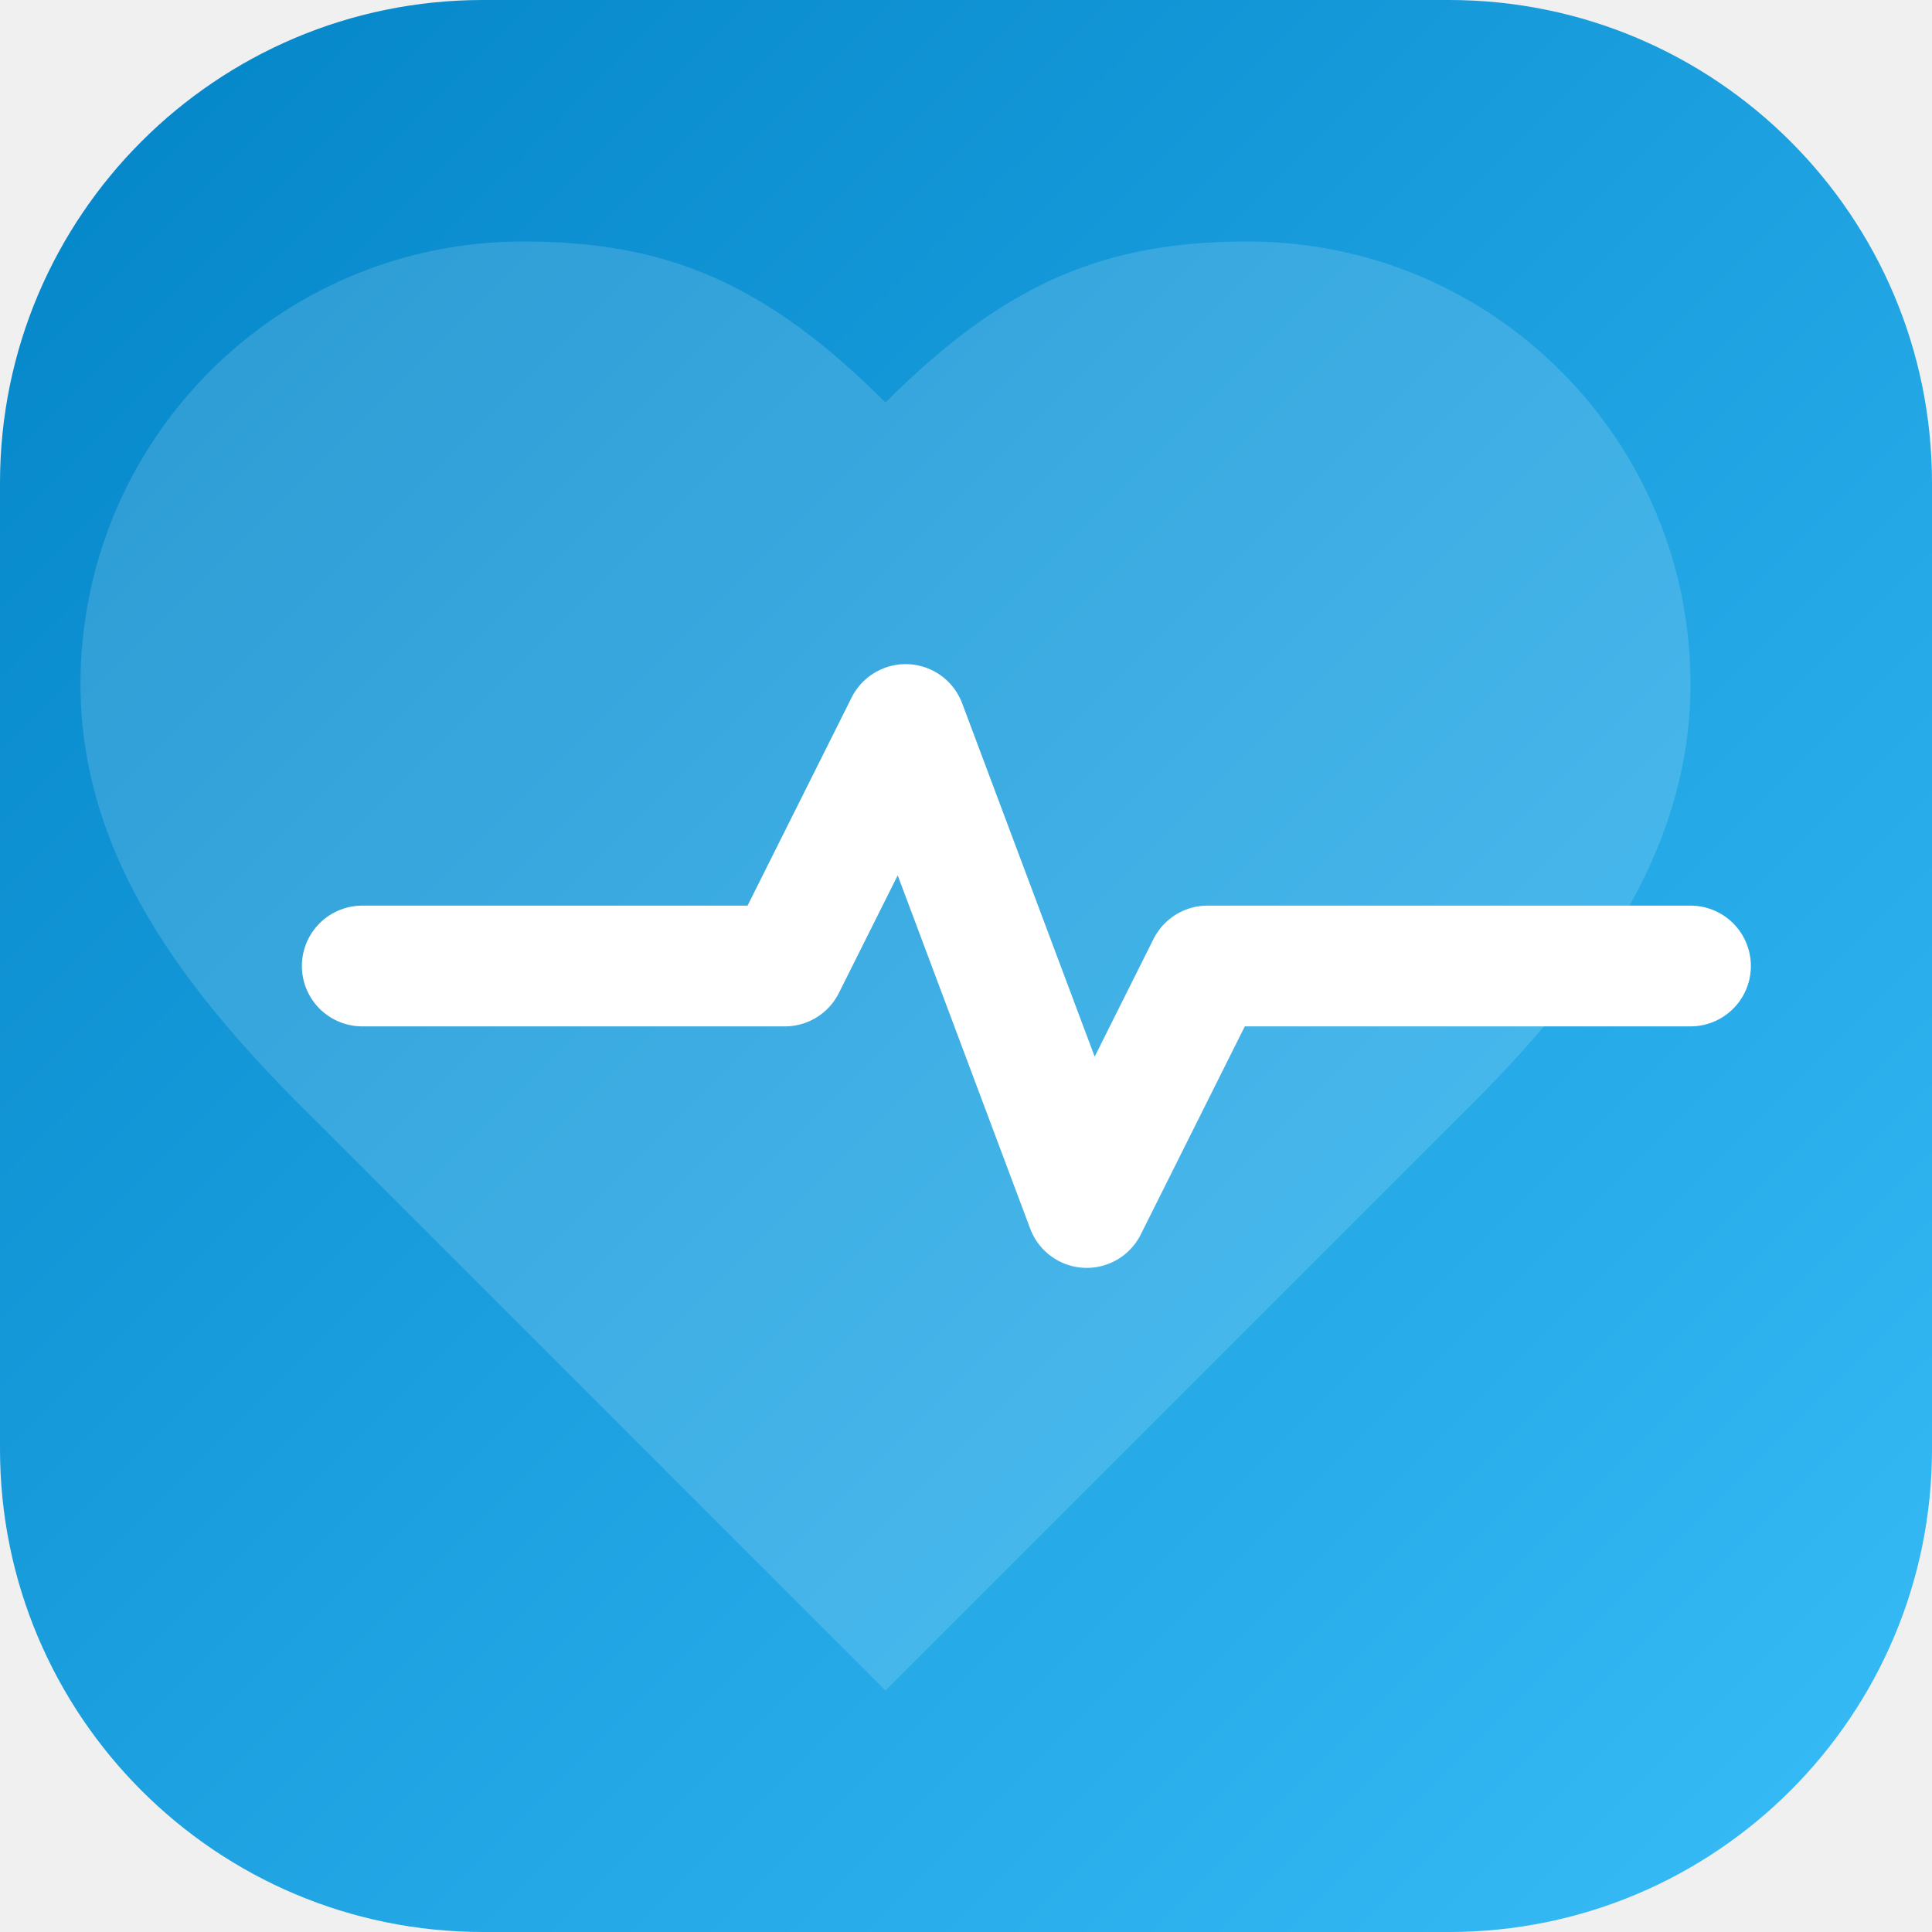
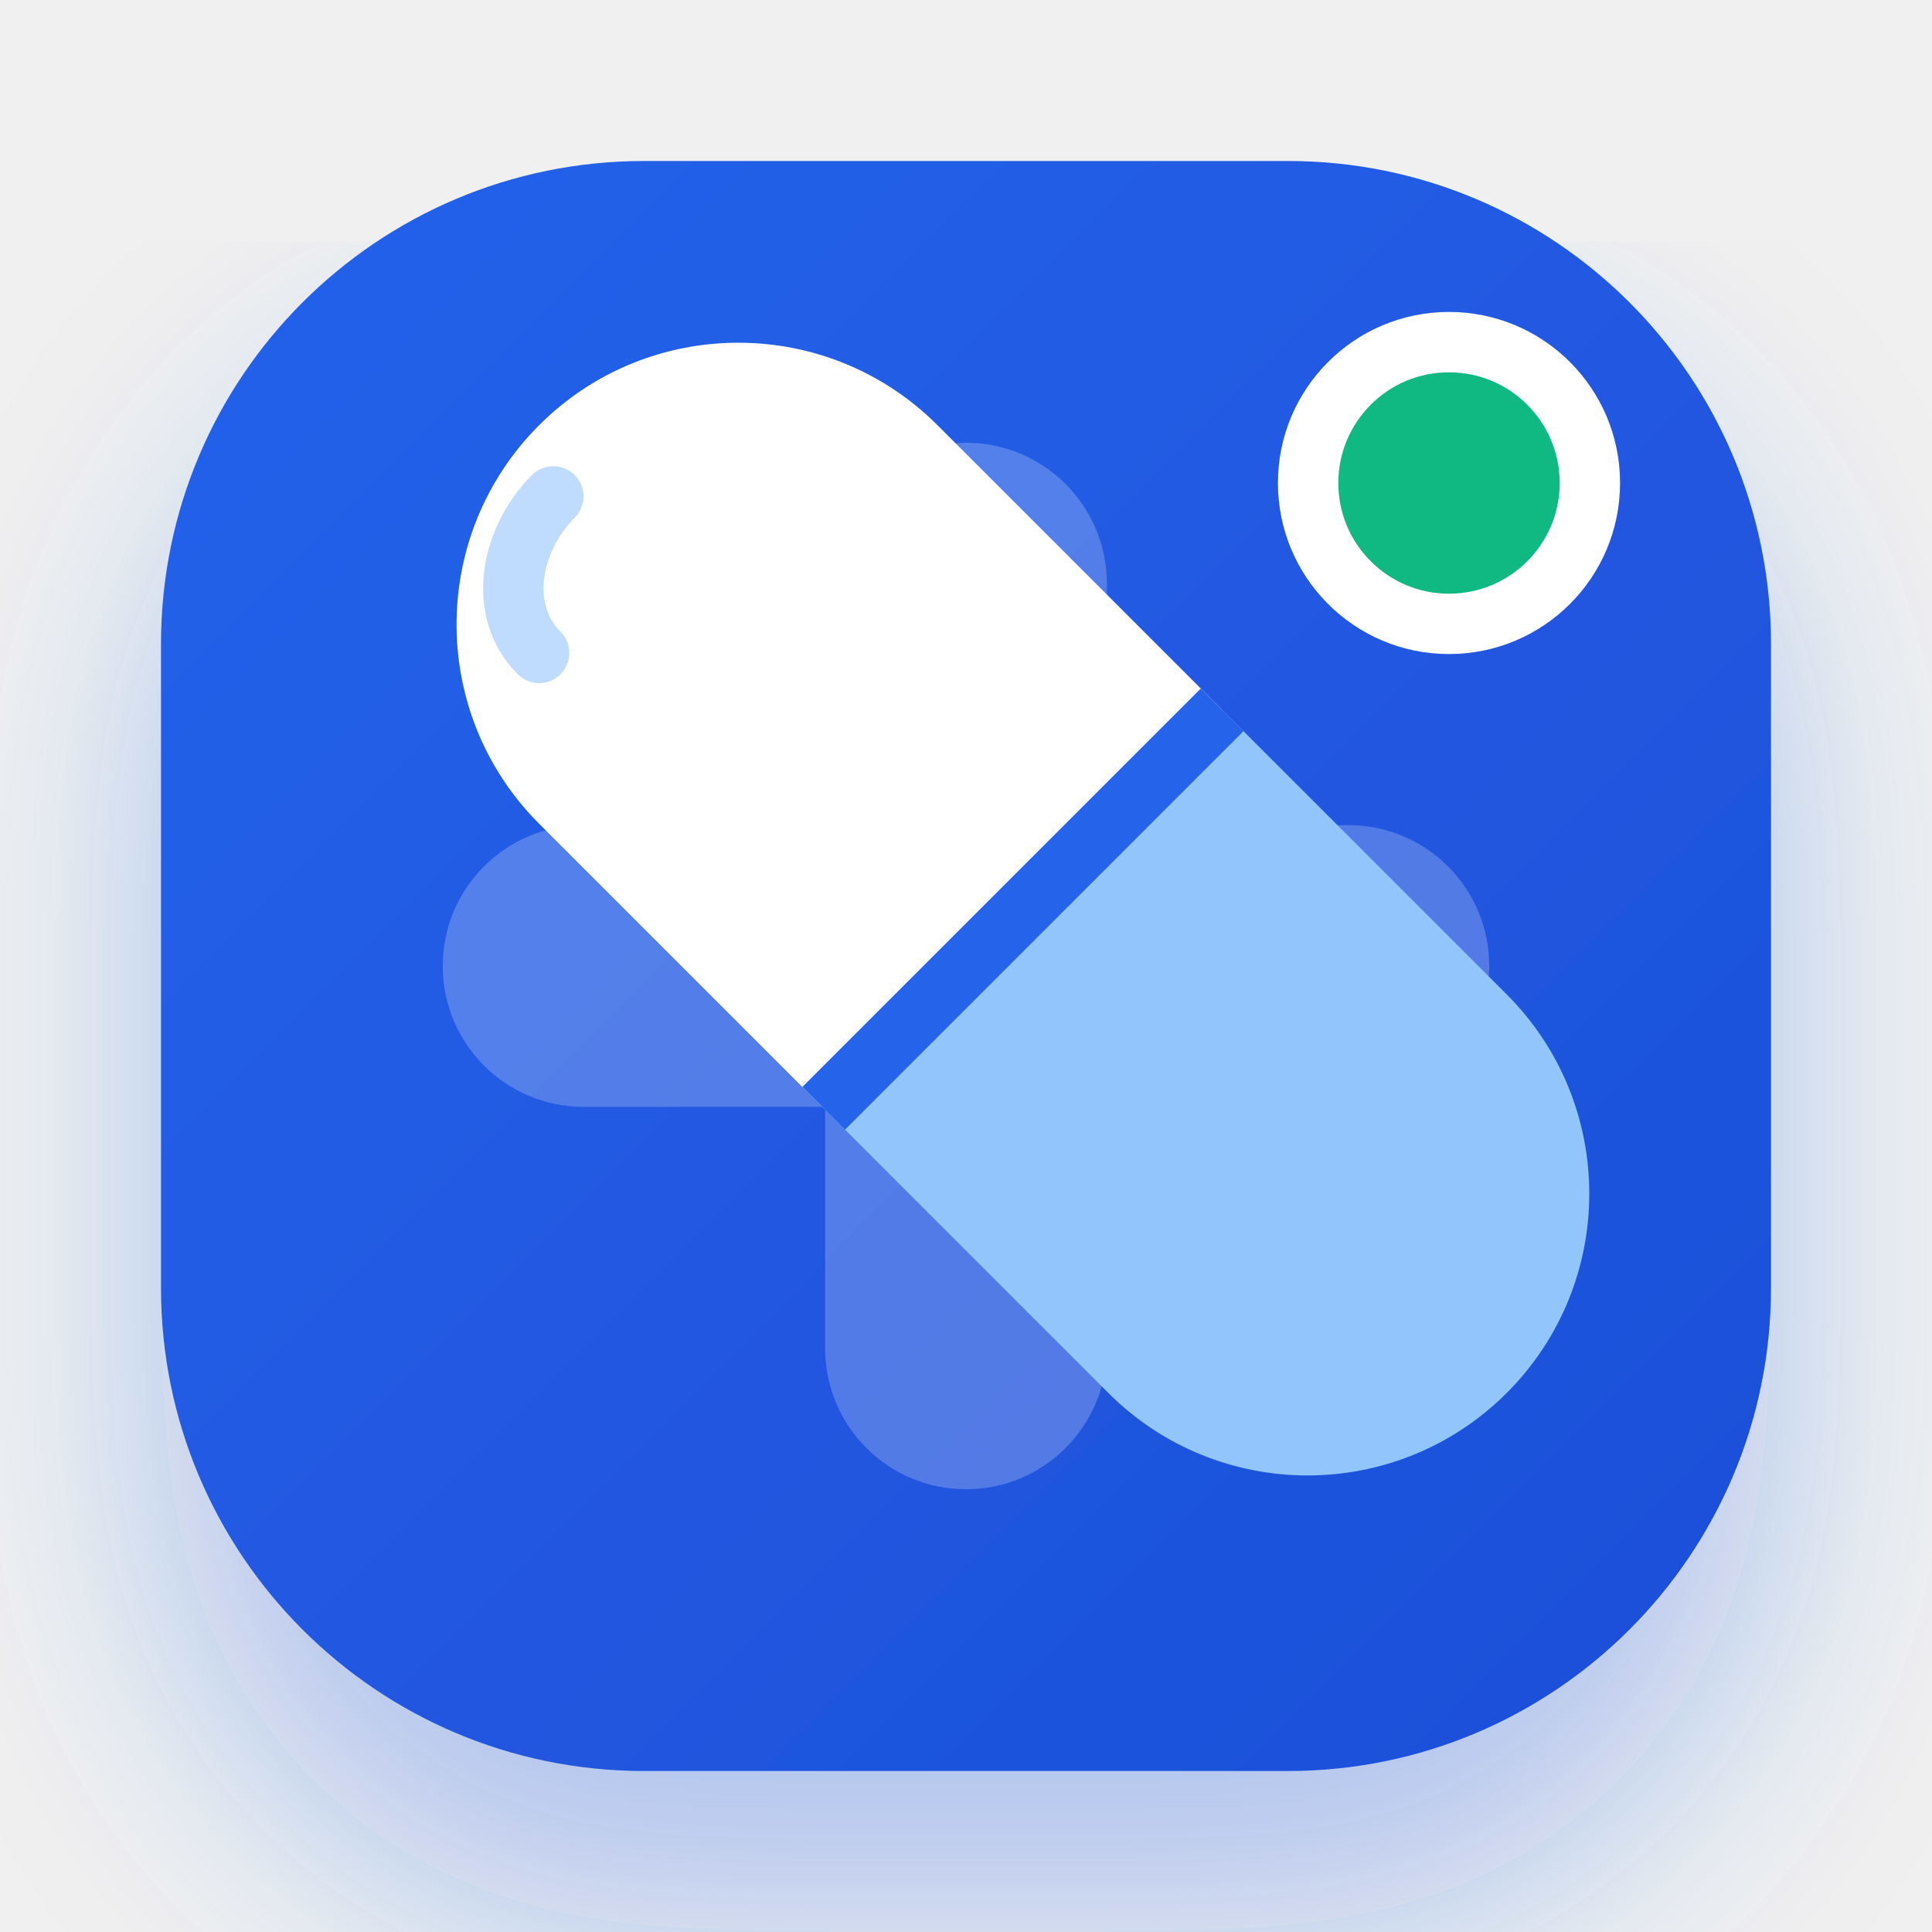
- <svg xmlns="http://www.w3.org/2000/svg" width="64" height="64" viewBox="0 0 64 64" fill="none">
+ <svg xmlns="http://www.w3.org/2000/svg" viewBox="0 0 48 48" width="48" height="48" fill="none">
  <defs>
-     <linearGradient id="meditrackGrad" x1="0" y1="0" x2="64" y2="64" gradientUnits="userSpaceOnUse">
-       <stop stop-color="#0284c7" />
-       <stop offset="1" stop-color="#38bdf8" />
+     <linearGradient id="meditrackLogoGrad" x1="4" y1="4" x2="44" y2="44" gradientUnits="userSpaceOnUse">
+       <stop offset="0%" stop-color="#2563EB" />
+       <stop offset="100%" stop-color="#1D4ED8" />
    </linearGradient>
+     <linearGradient id="pillGrad" x1="0" y1="0" x2="24" y2="24" gradientUnits="userSpaceOnUse">
+       <stop offset="0%" stop-color="#60A5FA" />
+       <stop offset="100%" stop-color="#EFF6FF" />
+     </linearGradient>
+     <filter id="logoShadow" x="0" y="2" width="48" height="48" filterUnits="userSpaceOnUse" color-interpolation-filters="sRGB">
+       <feDropShadow dx="0" dy="4" stdDeviation="3" flood-color="#2563EB" flood-opacity="0.3" />
+     </filter>
  </defs>
-   <rect width="64" height="64" rx="16" fill="url(#meditrackGrad)" />
-   <path d="M48 37.333c3.973-3.893 8-8.56 8-14.666 0-8.107-6.56-14.667-14.667-14.667-4.693 0-8 1.333-12 5.333-4-4-7.307-5.333-12-5.333-8.107 0-14.667 6.56-14.667 14.667 0 6.106 4.027 10.773 8 14.666l18.667 18.667L48 37.333z" fill="white" opacity="0.15" />
-   <path d="M12 32h14l4-8 6 16 4-8h16" stroke="white" stroke-width="4" stroke-linecap="round" stroke-linejoin="round" />
+   <rect x="4" y="4" width="40" height="40" rx="12" fill="url(#meditrackLogoGrad)" filter="url(#logoShadow)" />
+   <rect x="20.5" y="11" width="7" height="26" rx="3.5" fill="#FFFFFF" fill-opacity="0.22" />
+   <rect x="11" y="20.5" width="26" height="7" rx="3.5" fill="#FFFFFF" fill-opacity="0.22" />
+   <g transform="rotate(-45 24 24)">
+     <path d="M19 14 C19 10.134 22.134 7 26 7 C29.866 7 33 10.134 33 14 L33 24 L19 24 Z" fill="#FFFFFF" />
+     <path d="M19 24 L33 24 L33 34 C33 37.866 29.866 41 26 41 C22.134 41 19 37.866 19 34 Z" fill="#93C5FD" />
+     <line x1="19" y1="24" x2="33" y2="24" stroke="#2563EB" stroke-width="1.5" />
+     <path d="M22 11 C22 9.5 23.5 8.5 25 8.5" stroke="#BFDBFE" stroke-width="1.5" stroke-linecap="round" />
+   </g>
+   <circle cx="36" cy="12" r="3.5" fill="#10B981" stroke="#FFFFFF" stroke-width="1.5" />
</svg>
